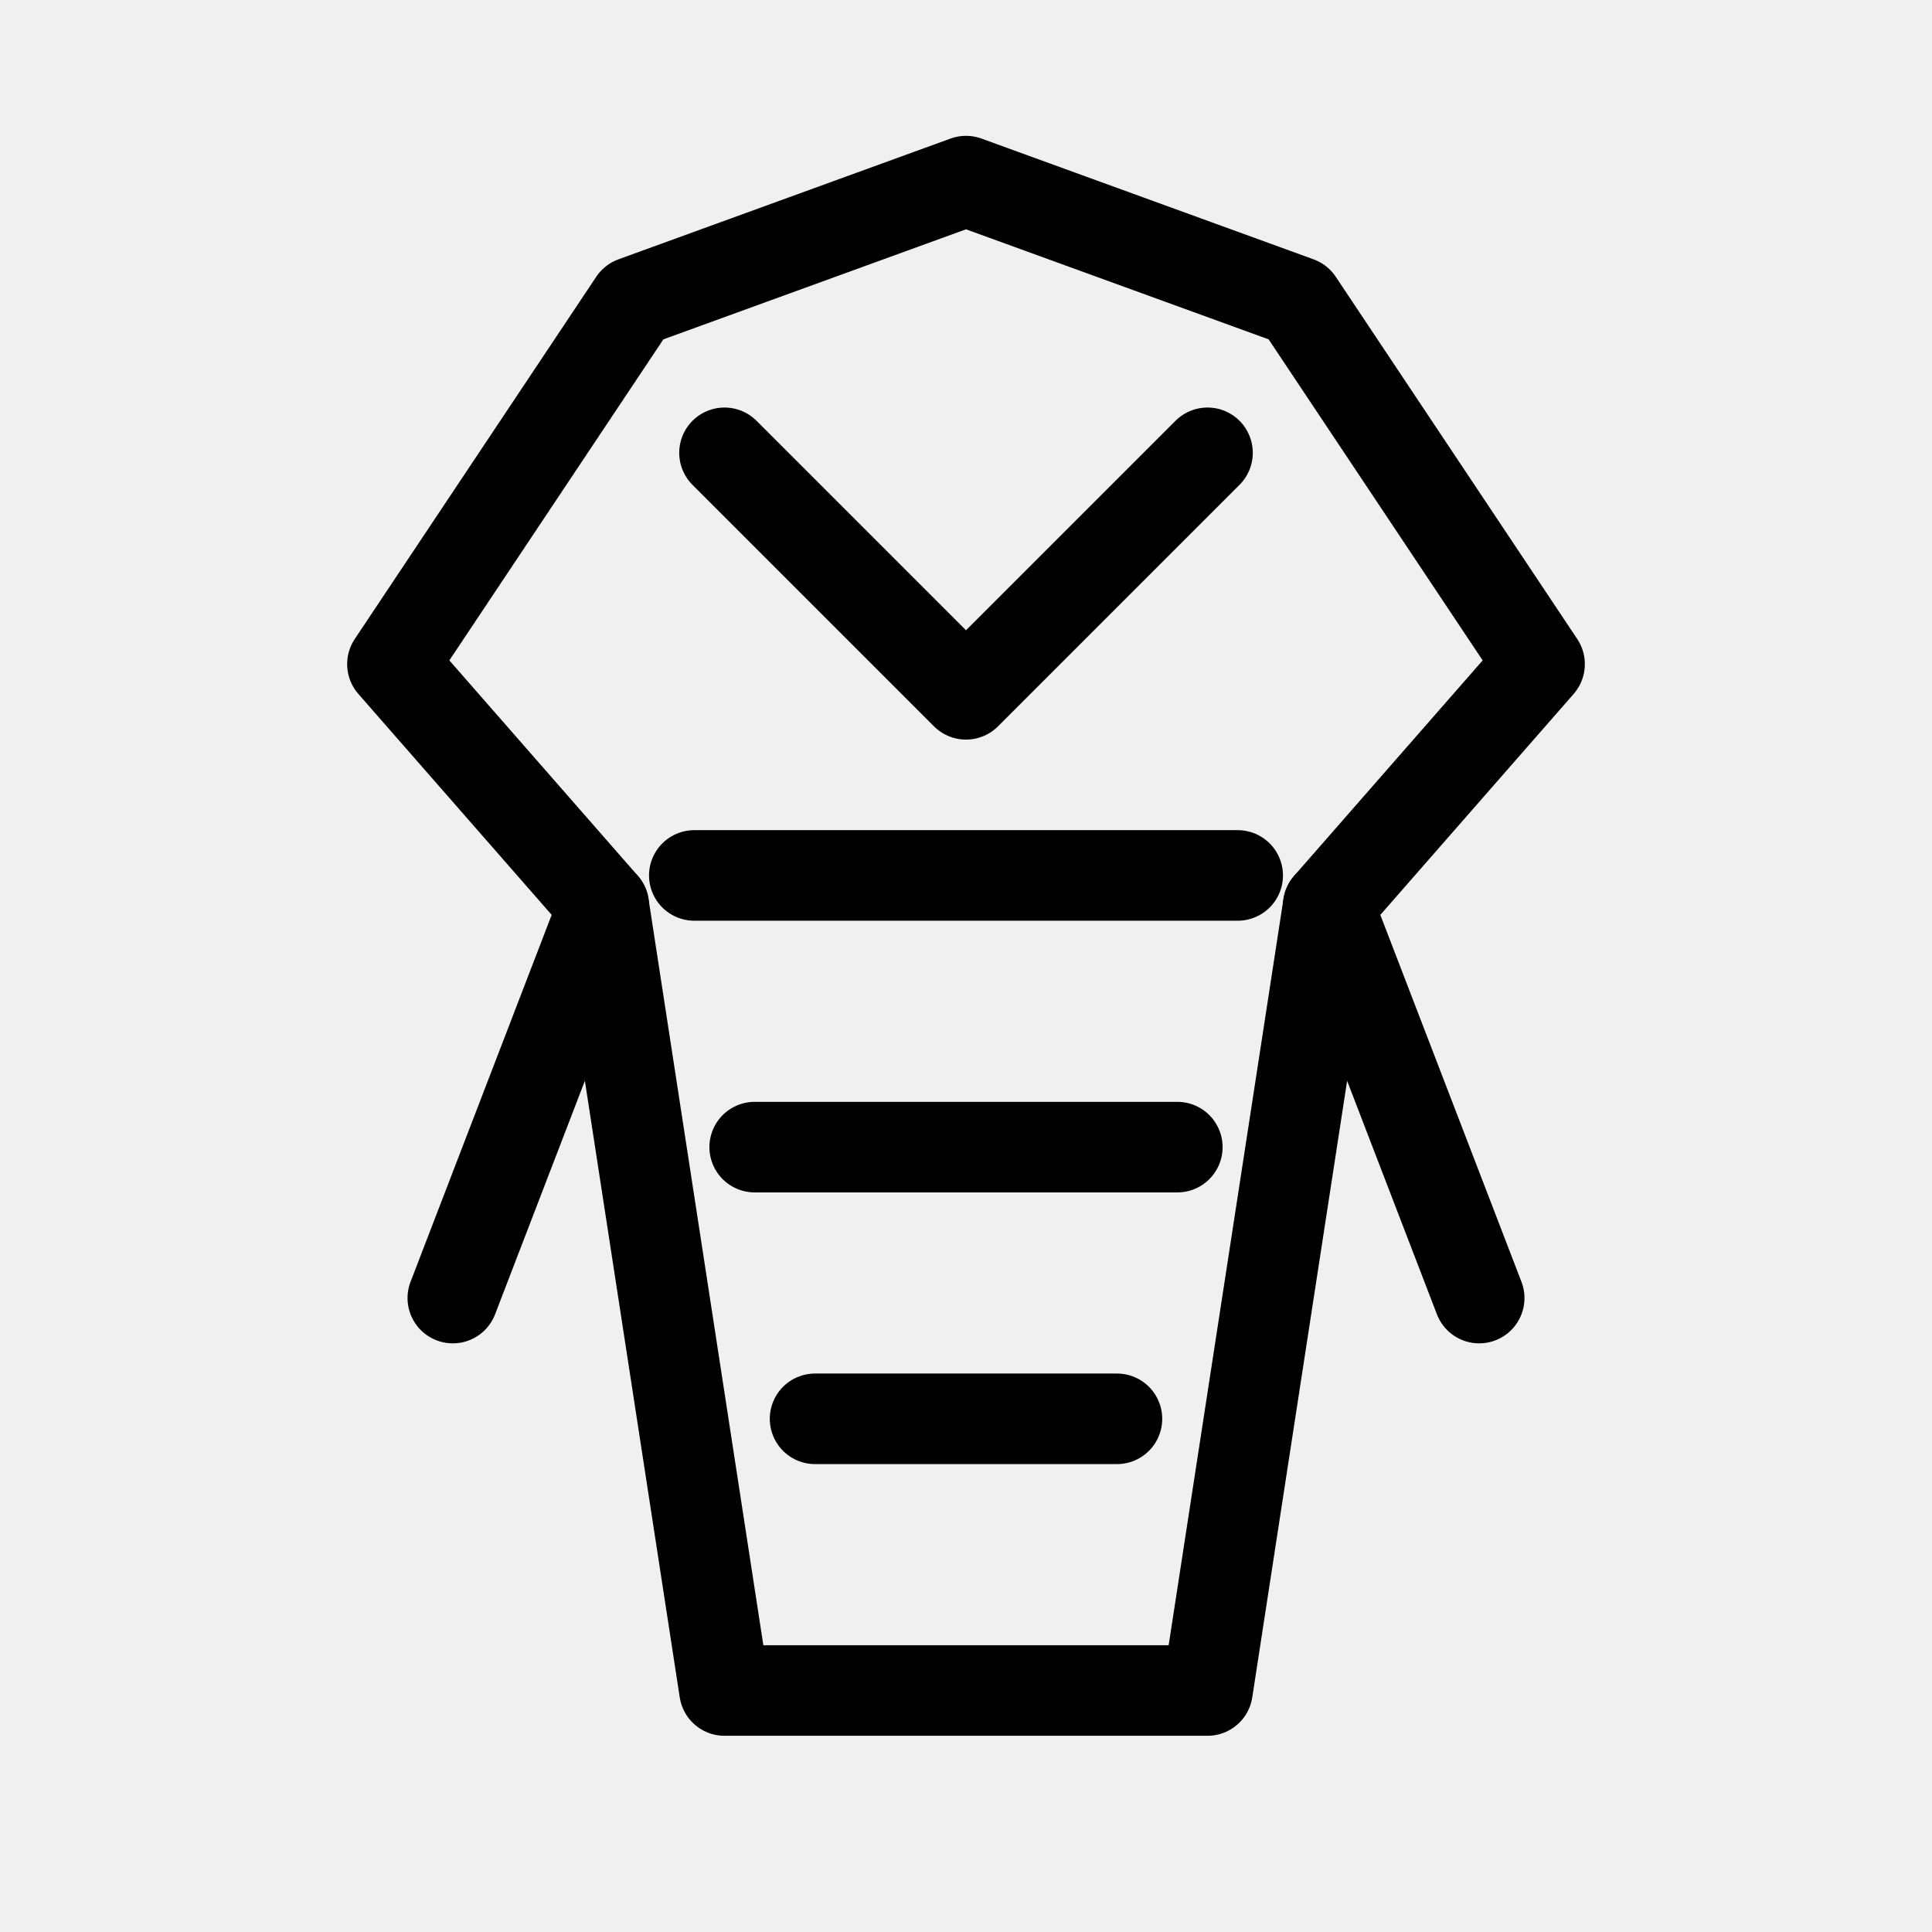
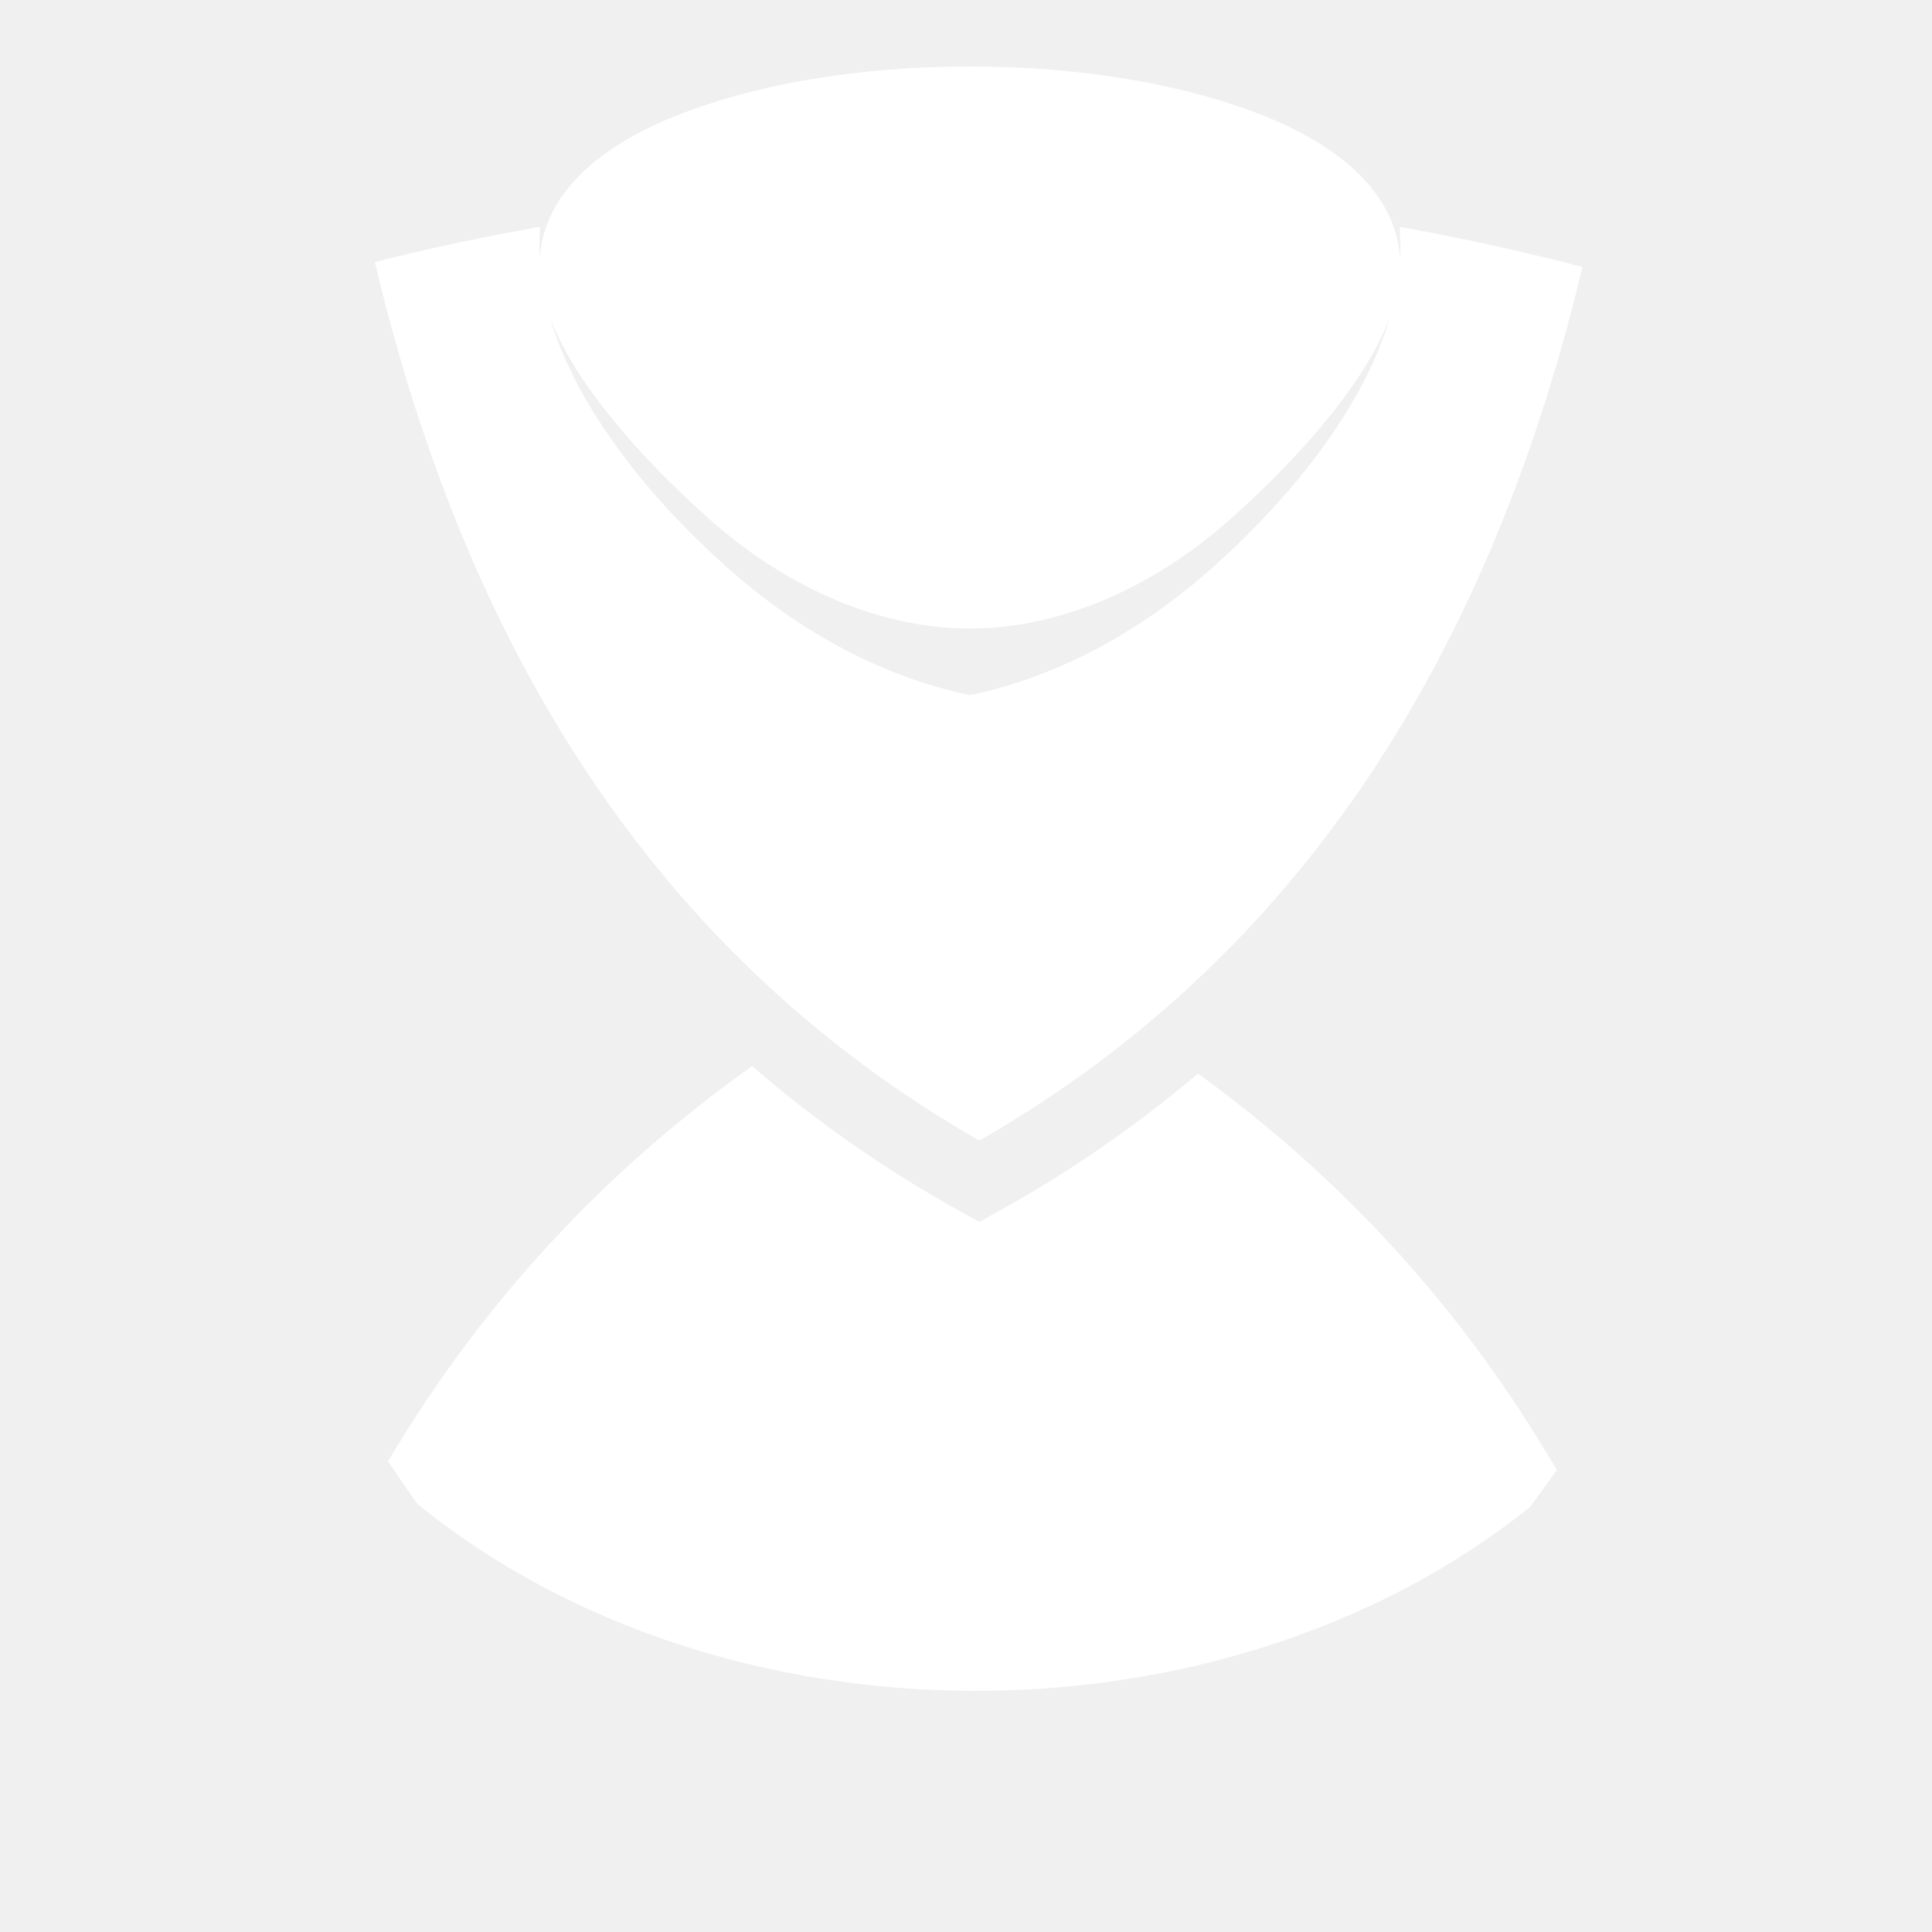
- <svg xmlns="http://www.w3.org/2000/svg" viewBox="0 0 64 64">
-   <g fill="none" stroke="currentColor" stroke-width="3" stroke-linecap="round" stroke-linejoin="round">
-     <path d="M21 10l11-4 11 4 8 12-7 8-4 26H24l-4-26-7-8z" />
-     <path d="M24 15l8 8 8-8M23 29h18M25 38h14M27 47h10" />
-     <path d="M20 30l-5 13M44 30l5 13" />
-   </g>
+ <svg xmlns="http://www.w3.org/2000/svg" viewBox="0 0 512 512">
+   <path fill="#fff" d="M257.03 17.625c-30.488 0-58.12 4.958-78.967 13.5-20.85 8.54-35.125 21.7-35.125 39.563 0 17.86 17.9 42.6 44.906 66.75 18.02 16.122 42.746 29.125 69.187 29.125 26.443 0 51.17-13.003 69.19-29.126 27.005-24.15 44.905-48.89 44.905-66.75 0-17.862-14.28-31.022-35.125-39.562-20.846-8.542-48.48-13.5-78.97-13.5zM99.344 69.438C126.824 185.433 183.614 258.704 259.53 302.28c75.63-43.412 132.25-116.295 159.845-231.53-15.998-4.16-32.162-7.707-48.438-10.625.125 1.97.188 3.948.188 5.938 0 26.96-20.48 58.13-49.47 84.062-18.96 16.96-40.88 29.125-64.624 34.094-23.74-4.97-45.66-17.134-64.624-34.095-28.99-25.932-49.47-57.102-49.47-84.063 0-1.996.064-3.98.19-5.968-14.74 2.636-29.36 5.71-43.783 9.344zm99.968 213.095c-38.34 27.264-70.936 61.702-96.468 104.72 2.514 3.787 5.09 7.554 7.75 11.28 80.937 65.808 213.544 66.076 294.906.814 2.41-3.242 4.773-6.502 7.063-9.78-25.13-43.067-57.255-77.624-95.094-105.064-16.623 14.114-34.475 26.346-53.408 36.813l-4.53 2.5-4.532-2.5c-19.806-10.95-38.416-23.835-55.688-38.782z" />
</svg>
